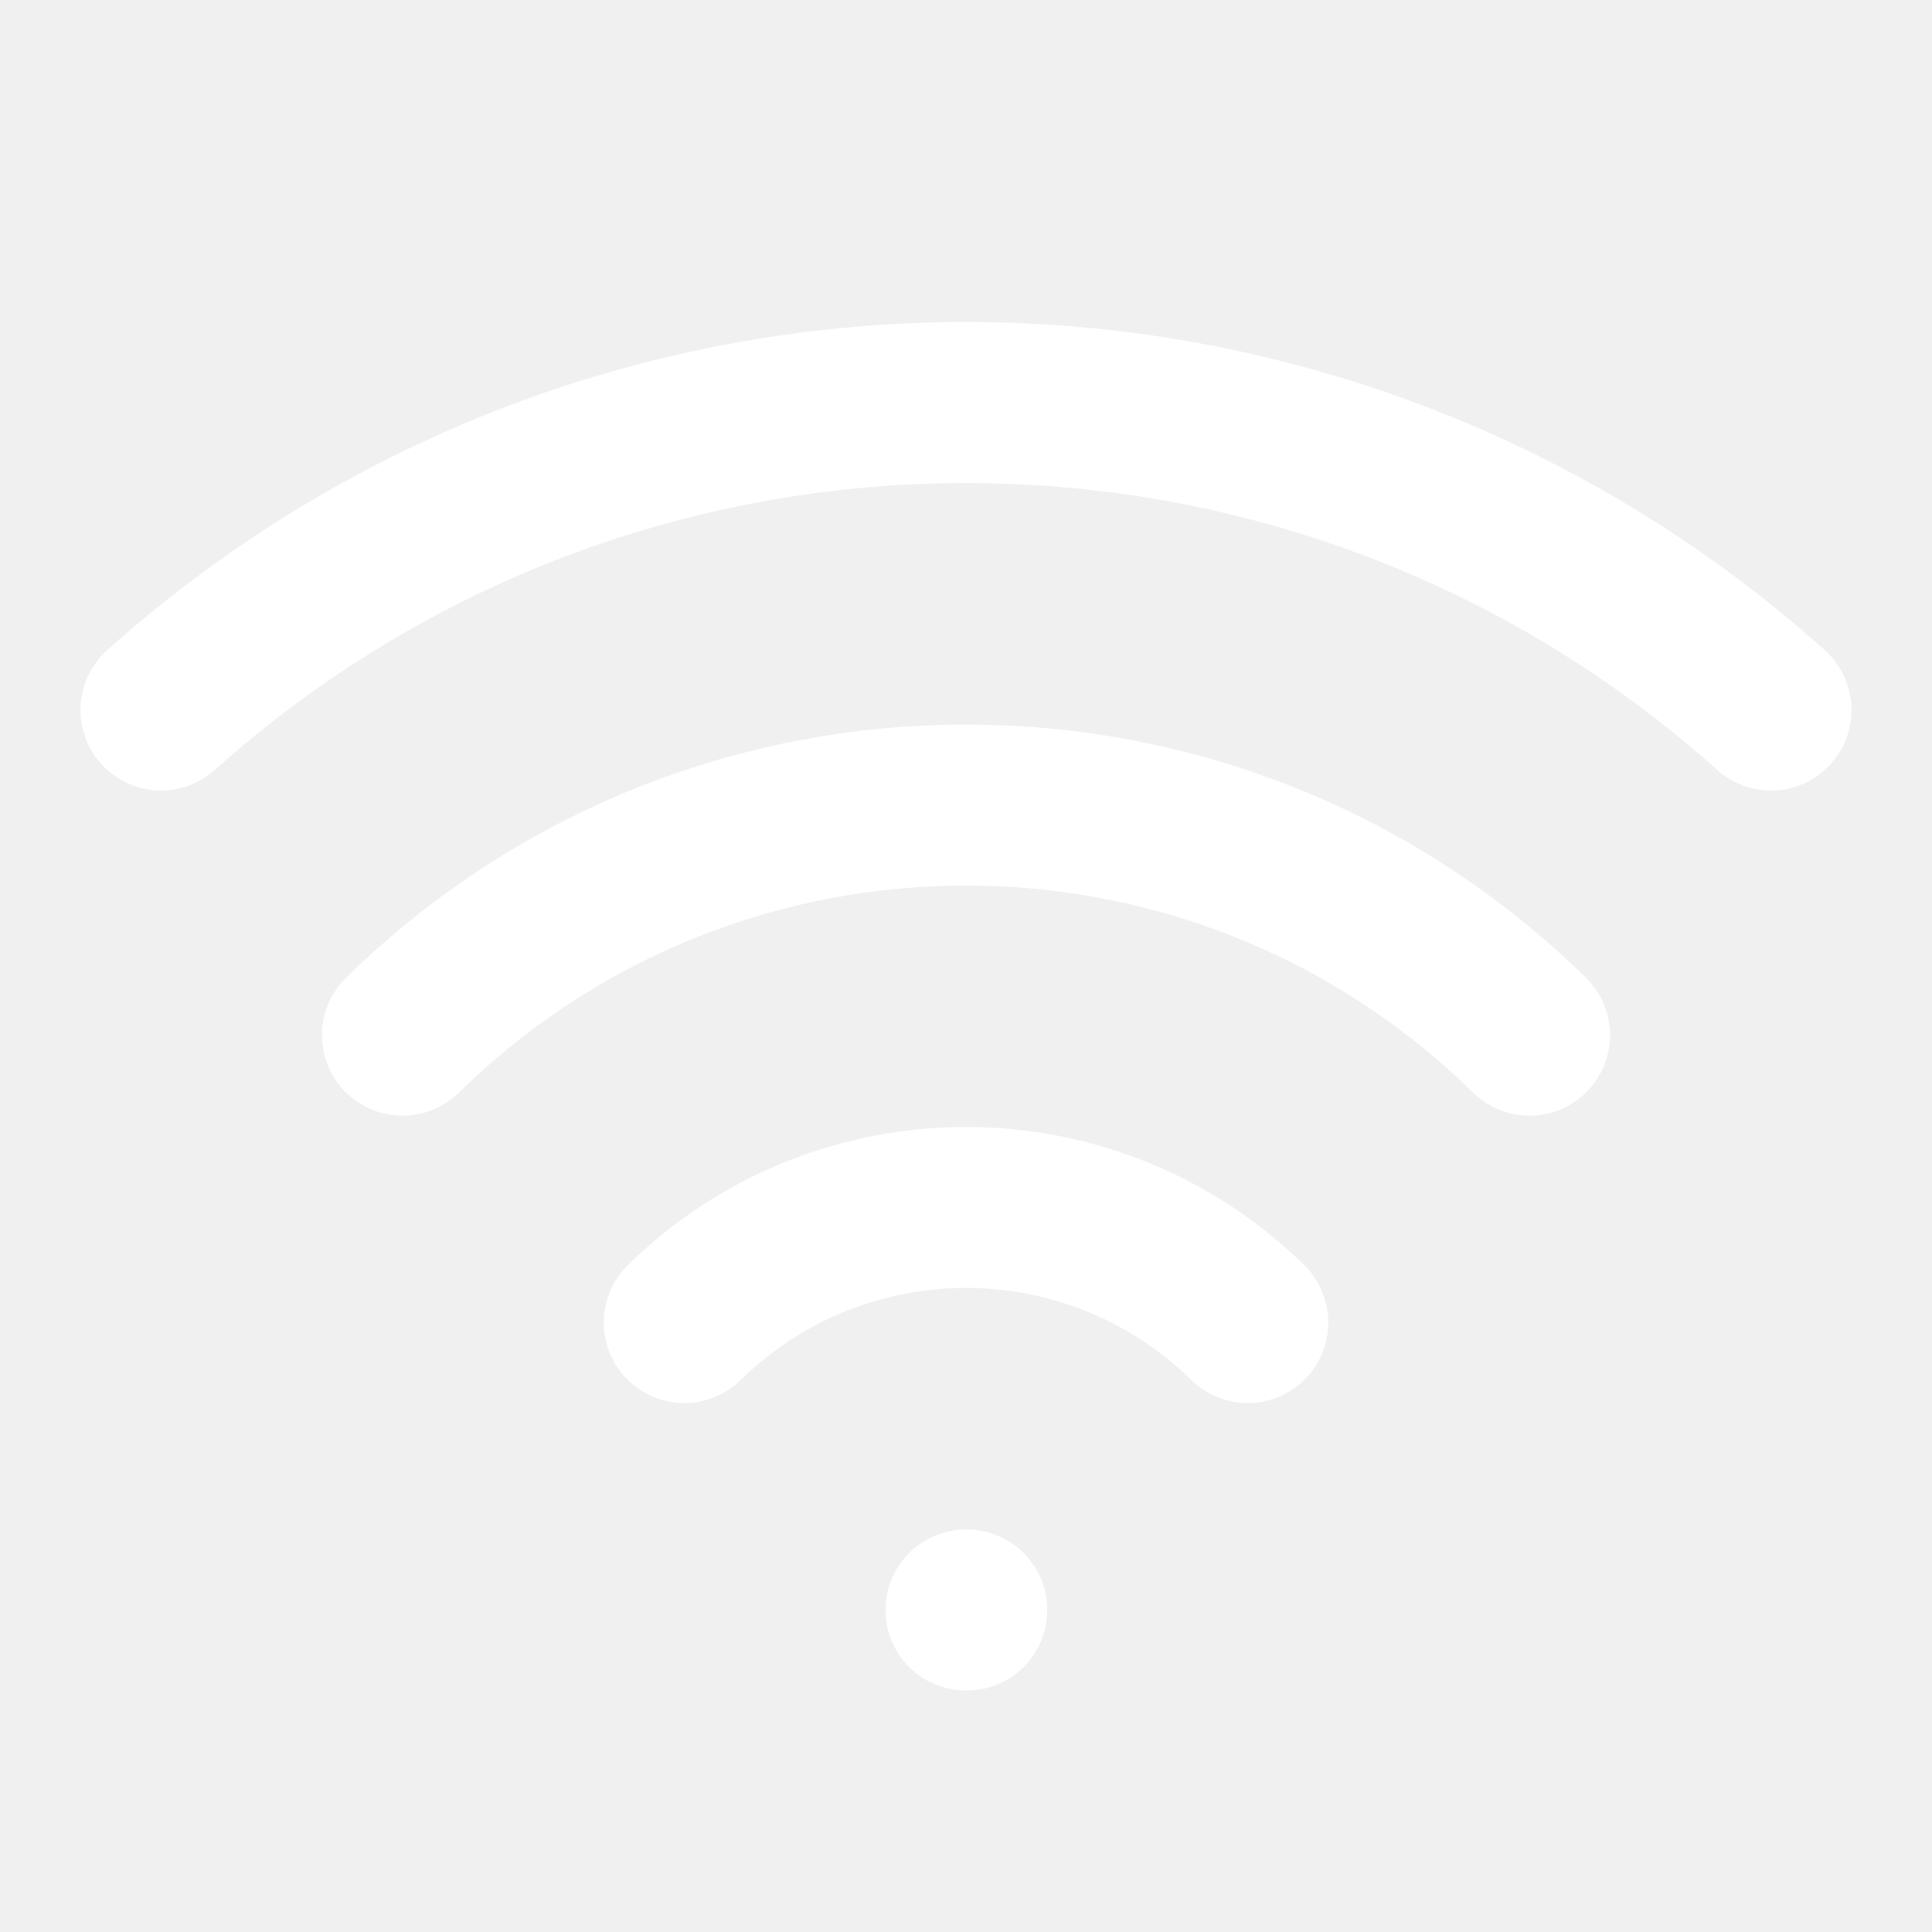
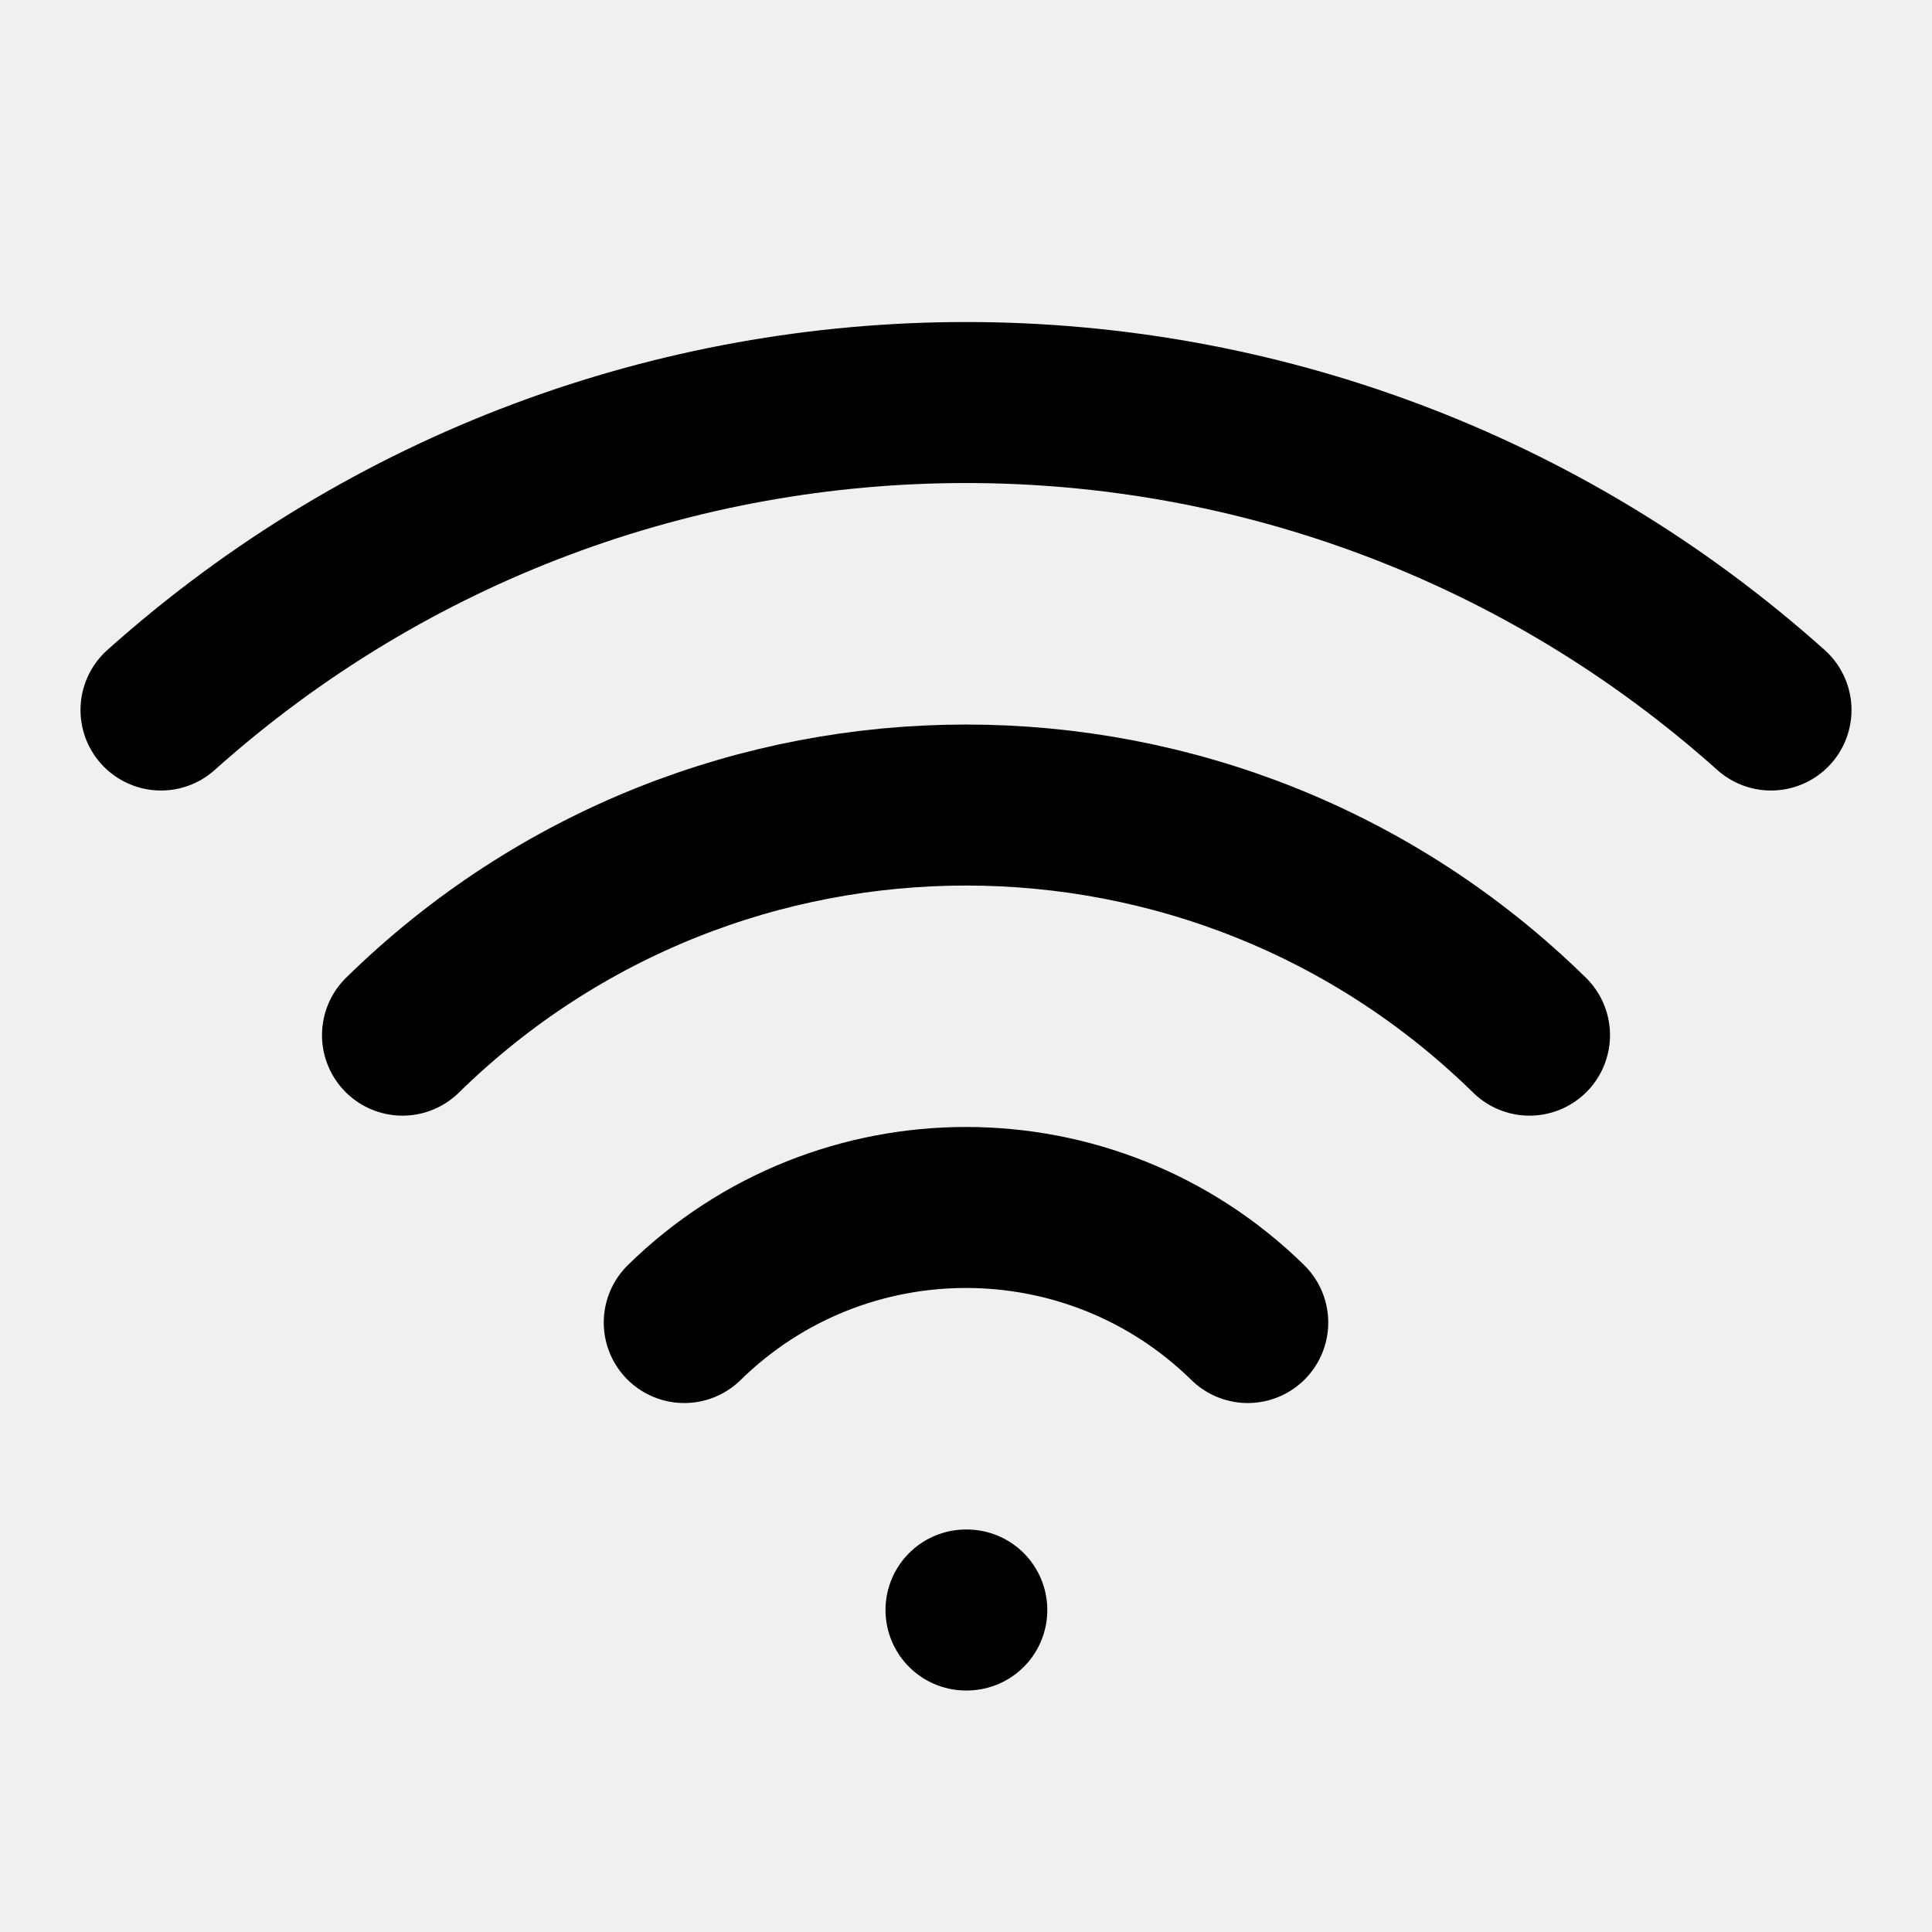
- <svg xmlns="http://www.w3.org/2000/svg" width="36" height="36" viewBox="0 0 24 24" fill="none" stroke="#ffffff" stroke-width="2" stroke-linecap="round" stroke-linejoin="round" class="lucide lucide-wifi">
+ <svg xmlns="http://www.w3.org/2000/svg" width="36" height="36" viewBox="0 0 24 24" fill="none" stroke="currentColor" stroke-width="2" stroke-linecap="round" stroke-linejoin="round" class="lucide lucide-wifi">
  <path d="M12 20h.01" />
  <path d="M2 8.82a15 15 0 0 1 20 0" />
  <path d="M5 12.859a10 10 0 0 1 14 0" />
  <path d="M8.5 16.429a5 5 0 0 1 7 0" />
</svg>
